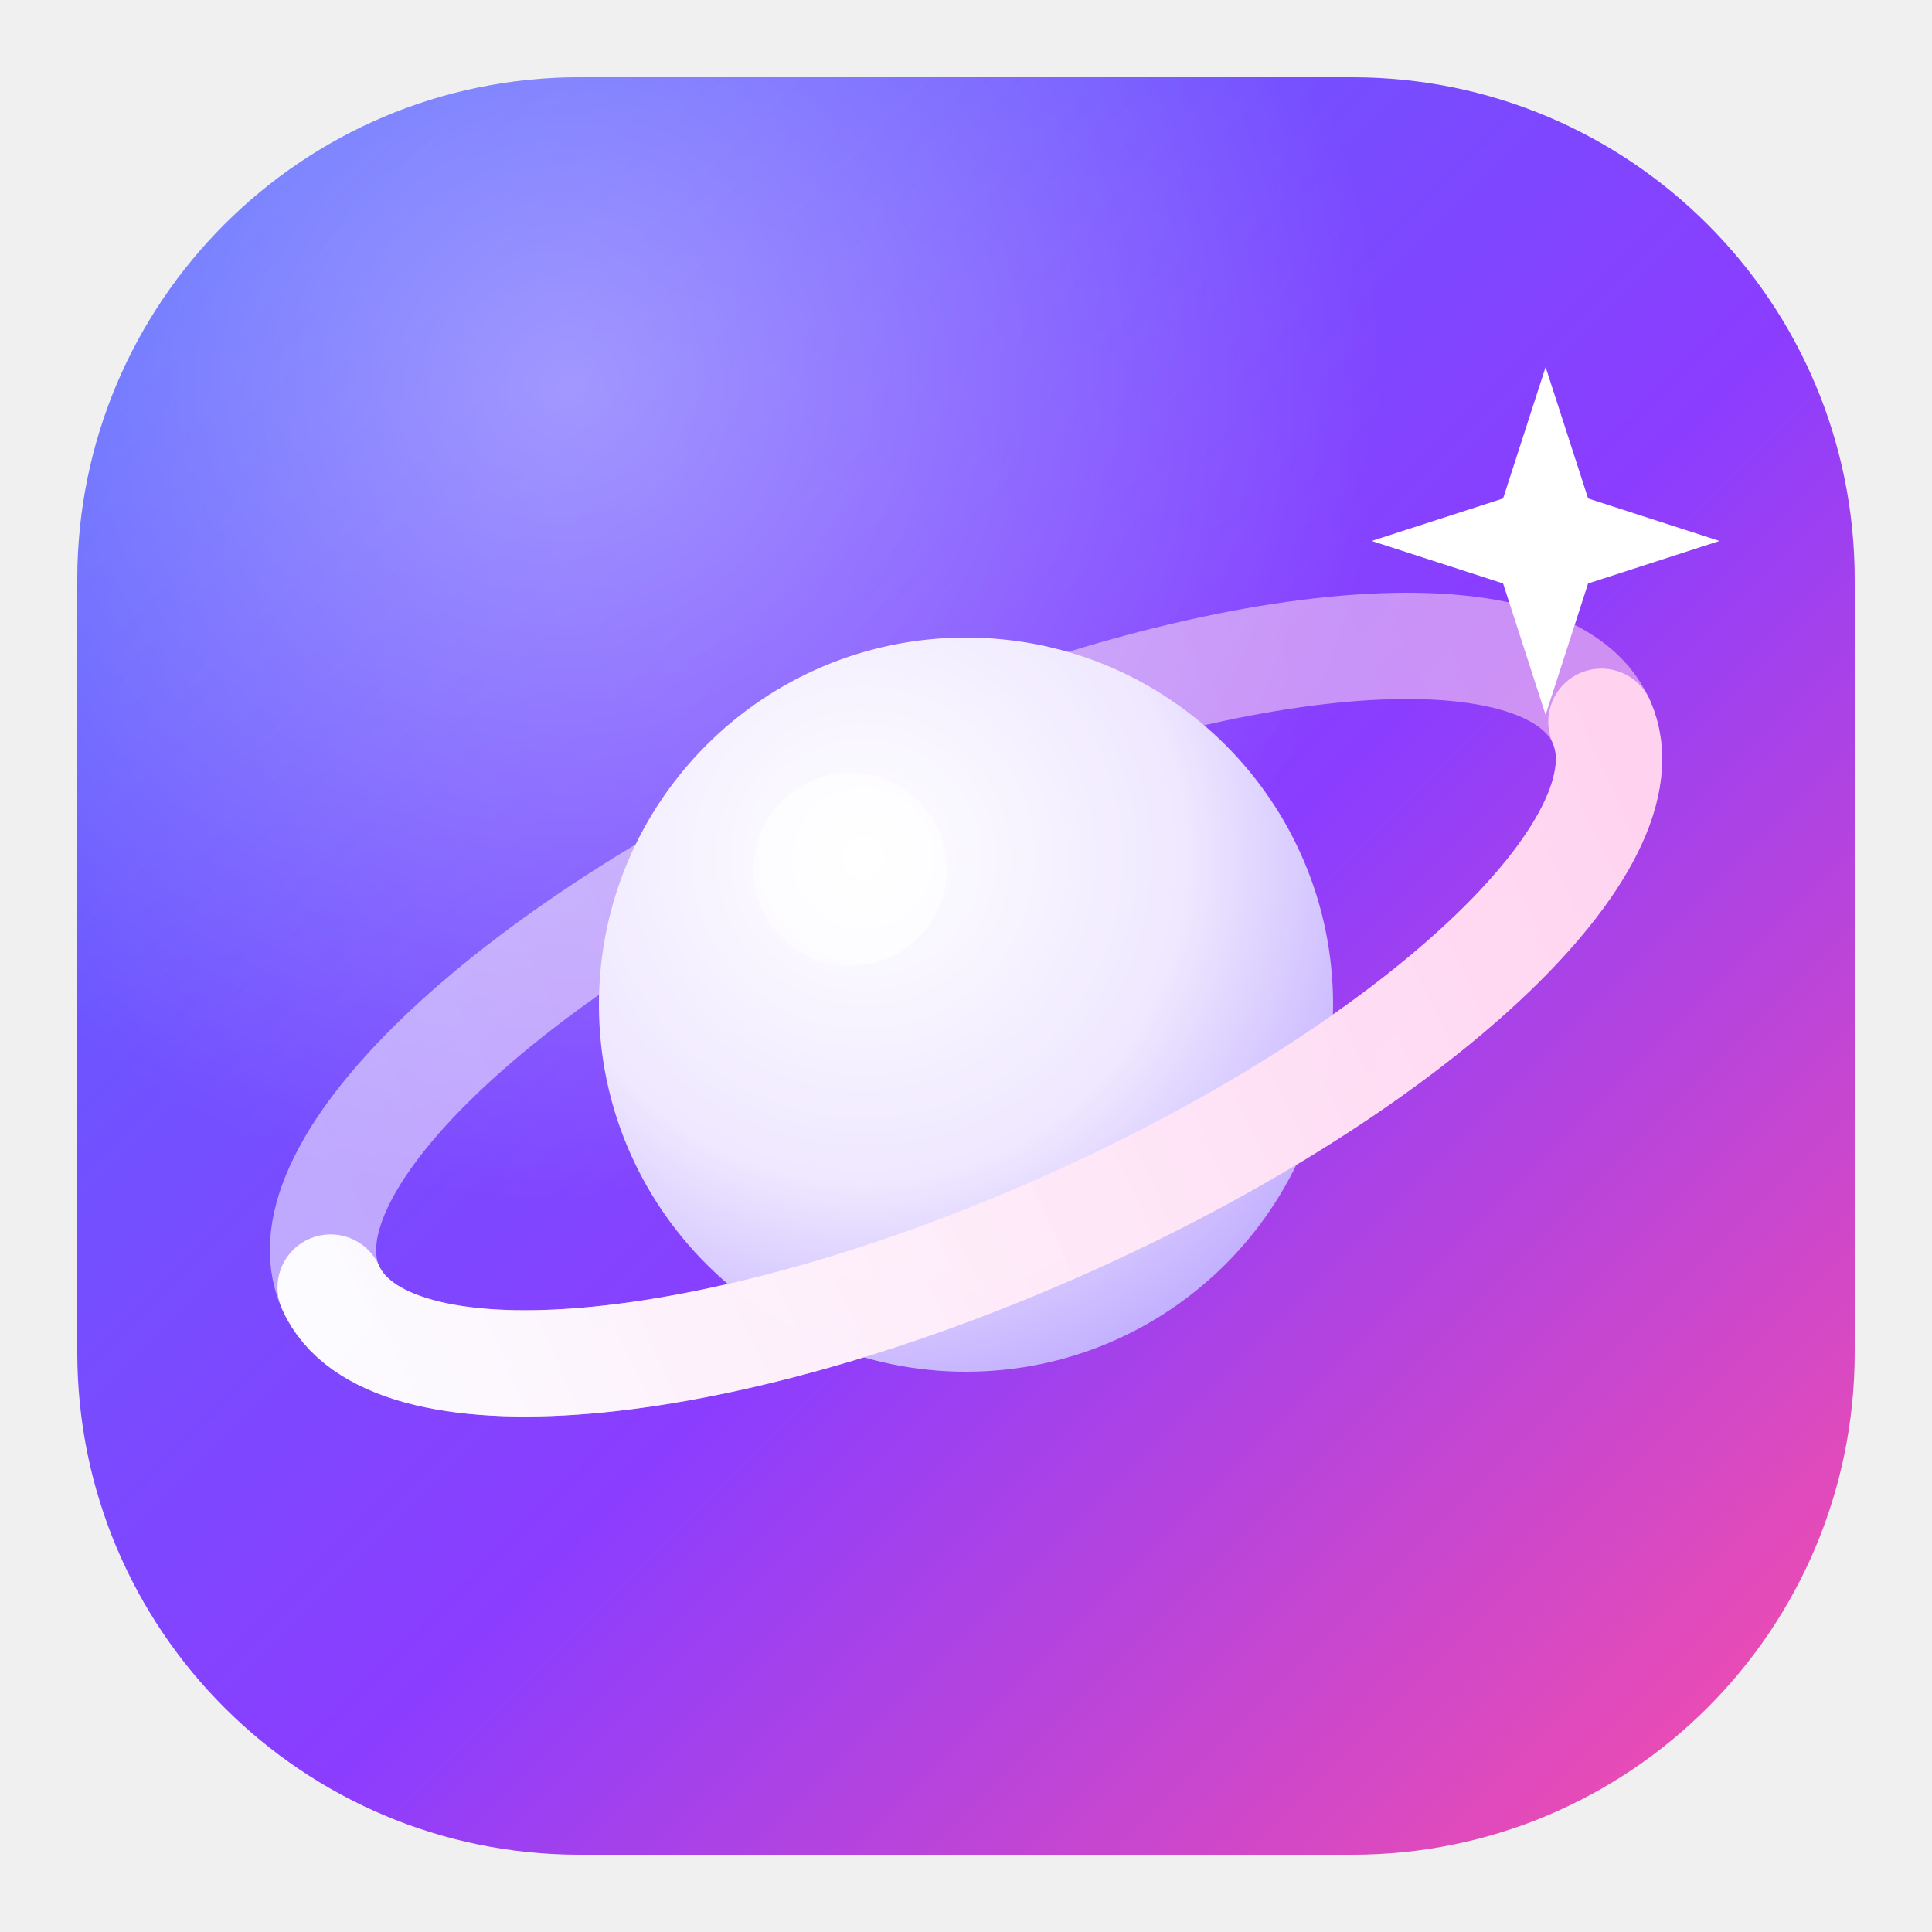
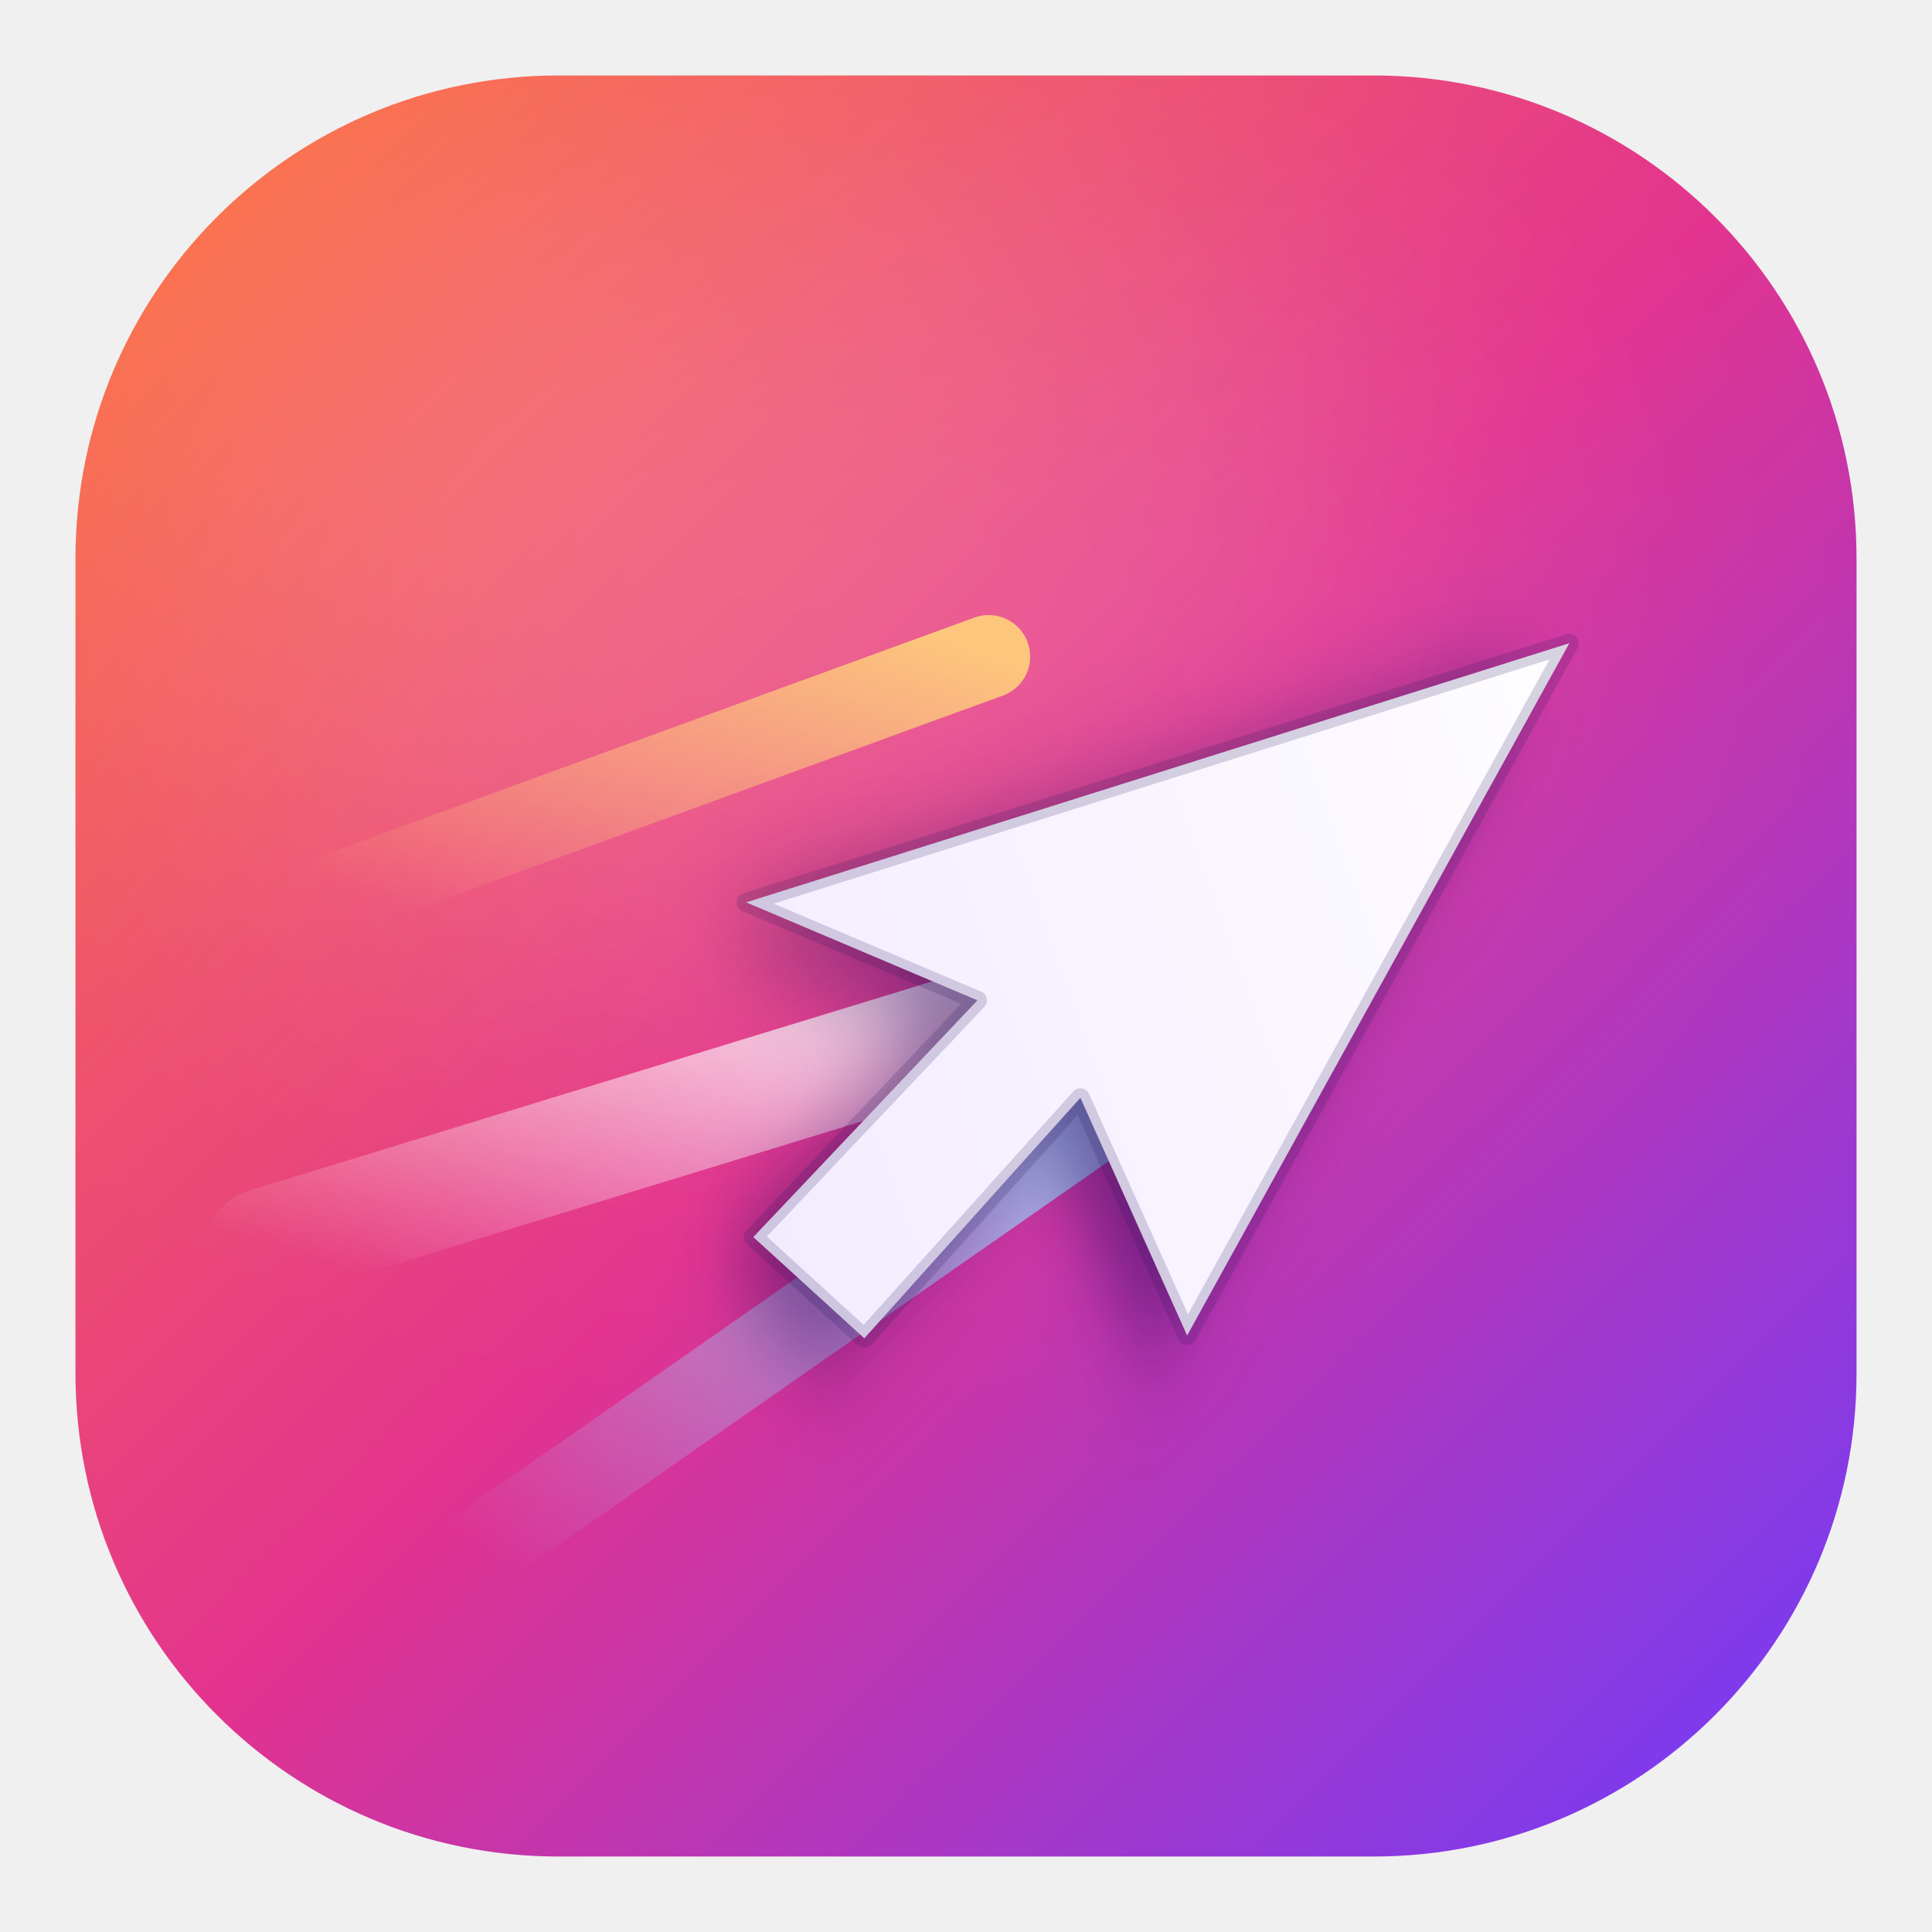
- <svg xmlns="http://www.w3.org/2000/svg" viewBox="0 0 100 100">
+ <svg xmlns="http://www.w3.org/2000/svg" viewBox="0 0 512 512">
  <defs>
    <linearGradient id="bg" x1="0" y1="0" x2="1" y2="1">
-       <stop offset="0" stop-color="#4f6bff" />
-       <stop offset=".55" stop-color="#8b3dff" />
-       <stop offset="1" stop-color="#ff4fa3" />
+       <stop offset="0" stop-color="#ff7a3d" />
+       <stop offset=".5" stop-color="#e2338f" />
+       <stop offset="1" stop-color="#6a3cff" />
    </linearGradient>
-     <radialGradient id="shine" cx=".28" cy=".18" r=".75">
-       <stop offset="0" stop-color="#fff" stop-opacity=".38" />
-       <stop offset=".6" stop-color="#fff" stop-opacity="0" />
-     </radialGradient>
-     <radialGradient id="planet" cx=".36" cy=".3" r=".8">
+     <linearGradient id="trail1" x1="0" y1="1" x2="1" y2="0">
+       <stop offset="0" stop-color="#ffffff" stop-opacity="0" />
+       <stop offset="1" stop-color="#ffffff" stop-opacity=".95" />
+     </linearGradient>
+     <linearGradient id="trail2" x1="0" y1="1" x2="1" y2="0">
+       <stop offset="0" stop-color="#ffd27a" stop-opacity="0" />
+       <stop offset="1" stop-color="#ffd27a" stop-opacity=".9" />
+     </linearGradient>
+     <linearGradient id="trail3" x1="0" y1="1" x2="1" y2="0">
+       <stop offset="0" stop-color="#9fd8ff" stop-opacity="0" />
+       <stop offset="1" stop-color="#9fd8ff" stop-opacity=".9" />
+     </linearGradient>
+     <linearGradient id="cursor" x1="250.977" y1="60.506" x2="250.977" y2="376.034" gradientTransform="scale(0.8024631,1.246163)" gradientUnits="userSpaceOnUse">
      <stop offset="0" stop-color="#ffffff" />
-       <stop offset=".55" stop-color="#efe8ff" />
-       <stop offset="1" stop-color="#bba6ff" />
-     </radialGradient>
-     <linearGradient id="ring" x1="0" y1="0" x2="1" y2="0">
-       <stop offset="0" stop-color="#ffffff" stop-opacity=".95" />
-       <stop offset="1" stop-color="#ffd3f0" />
+       <stop offset="1" stop-color="#f1e9ff" />
    </linearGradient>
+     <filter id="shadow" x="-0.21" y="-0.12" width="1.44" height="1.29" style="color-interpolation-filters:sRGB">
+       <feFlood flood-opacity="0.5" flood-color="rgb(43,10,92)" result="flood" />
+       <feGaussianBlur in="SourceGraphic" stdDeviation="14" result="blur" />
+       <feOffset in="blur" dx="4" dy="14" result="offset" />
+       <feComposite in="flood" in2="offset" operator="in" result="comp1" />
+       <feComposite in="SourceGraphic" in2="comp1" operator="over" />
+     </filter>
+     <filter id="glow" x="-0.9" y="-1.4" width="2.8" height="3.7" style="color-interpolation-filters:sRGB">
+       <feGaussianBlur stdDeviation="124.8" />
+     </filter>
+     <clipPath id="iconclip">
+       <rect x="20" y="20" width="472" height="472" rx="128" />
+     </clipPath>
  </defs>
-   <rect class="sq" x="4" y="4" width="92" height="92" rx="26" fill="url(#bg)" />
-   <rect x="4" y="4" width="92" height="92" rx="26" fill="url(#shine)" />
-   <g transform="rotate(-24 50 52)">
-     <ellipse class="ring" cx="50" cy="52" rx="36" ry="12.5" fill="none" stroke="url(#ring)" stroke-width="5.5" stroke-opacity=".55" pathLength="100" />
+   <rect class="sq" x="20" y="20" width="472" height="472" rx="128" fill="url(#bg)" />
+   <g clip-path="url(#iconclip)">
+     <ellipse cx="215.4" cy="151.5" rx="169.9" ry="113.4" fill="#fff" opacity=".16" filter="url(#glow)" />
  </g>
-   <g class="needle">
-     <circle cx="50" cy="52" r="19" fill="url(#planet)" />
-     <circle cx="44" cy="45" r="5" fill="#fff" opacity=".55" />
+   <g class="trails">
+     <path class="trail t1" d="M92 236 L262 174" stroke="url(#trail2)" stroke-width="22" stroke-linecap="round" fill="none" />
+     <path class="trail t2" d="M70 330 L292 262" stroke="url(#trail1)" stroke-width="30" stroke-linecap="round" fill="none" />
+     <path class="trail t3" d="M128 410 L300 290" stroke="url(#trail3)" stroke-width="22" stroke-linecap="round" fill="none" />
  </g>
-   <g transform="rotate(-24 50 52)">
-     <path class="ring front" d="M14 52 A36 12.5 0 0 0 86 52" fill="none" stroke="url(#ring)" stroke-width="5.5" stroke-linecap="round" />
+   <g class="arrow">
+     <path d="m 250,112 164,188 -82,6 48,90 -42,22 -46,-92 -54,58 z" fill="url(#cursor)" stroke="#2b1a5c" stroke-opacity="0.18" stroke-width="6" stroke-linejoin="round" filter="url(#shadow)" transform="matrix(0.2872969,0.7893418,-0.7893418,0.2872969,432.4676,-59.04862)" />
  </g>
-   <path class="spark" d="M80 19 L82.2 25.8 L89 28 L82.2 30.2 L80 37 L77.8 30.2 L71 28 L77.8 25.8 Z" fill="#fff" />
</svg>
